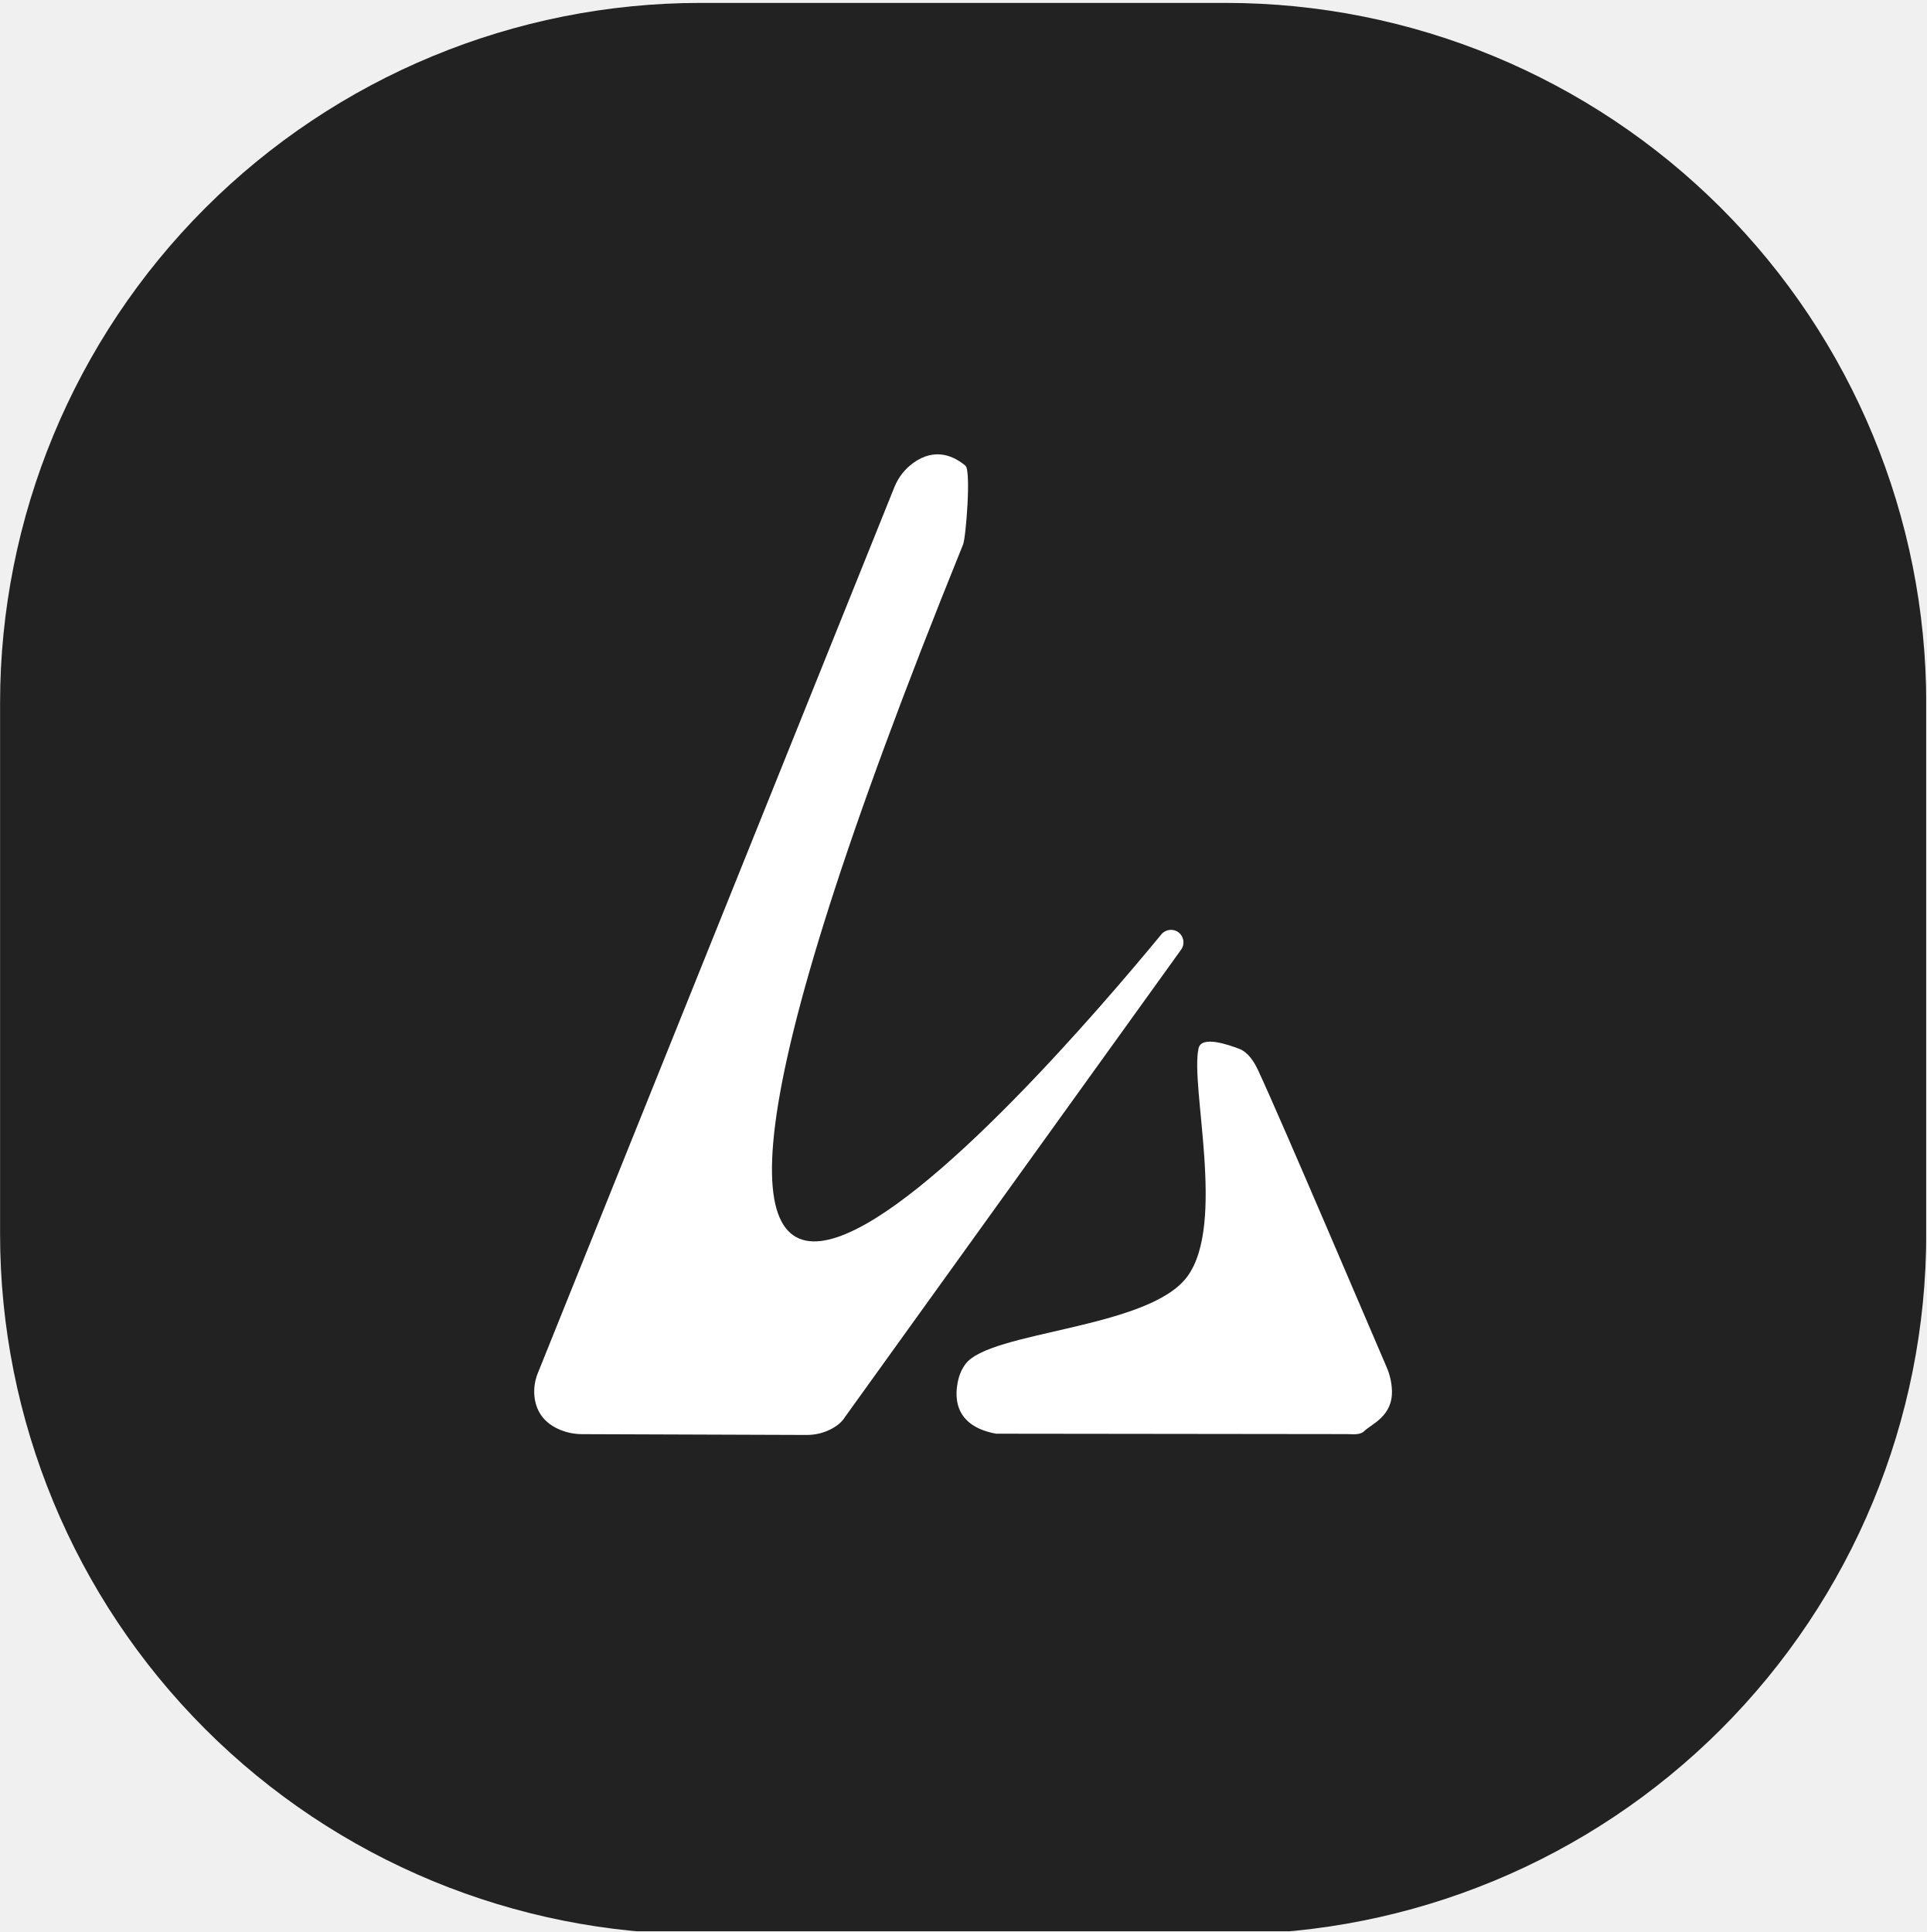
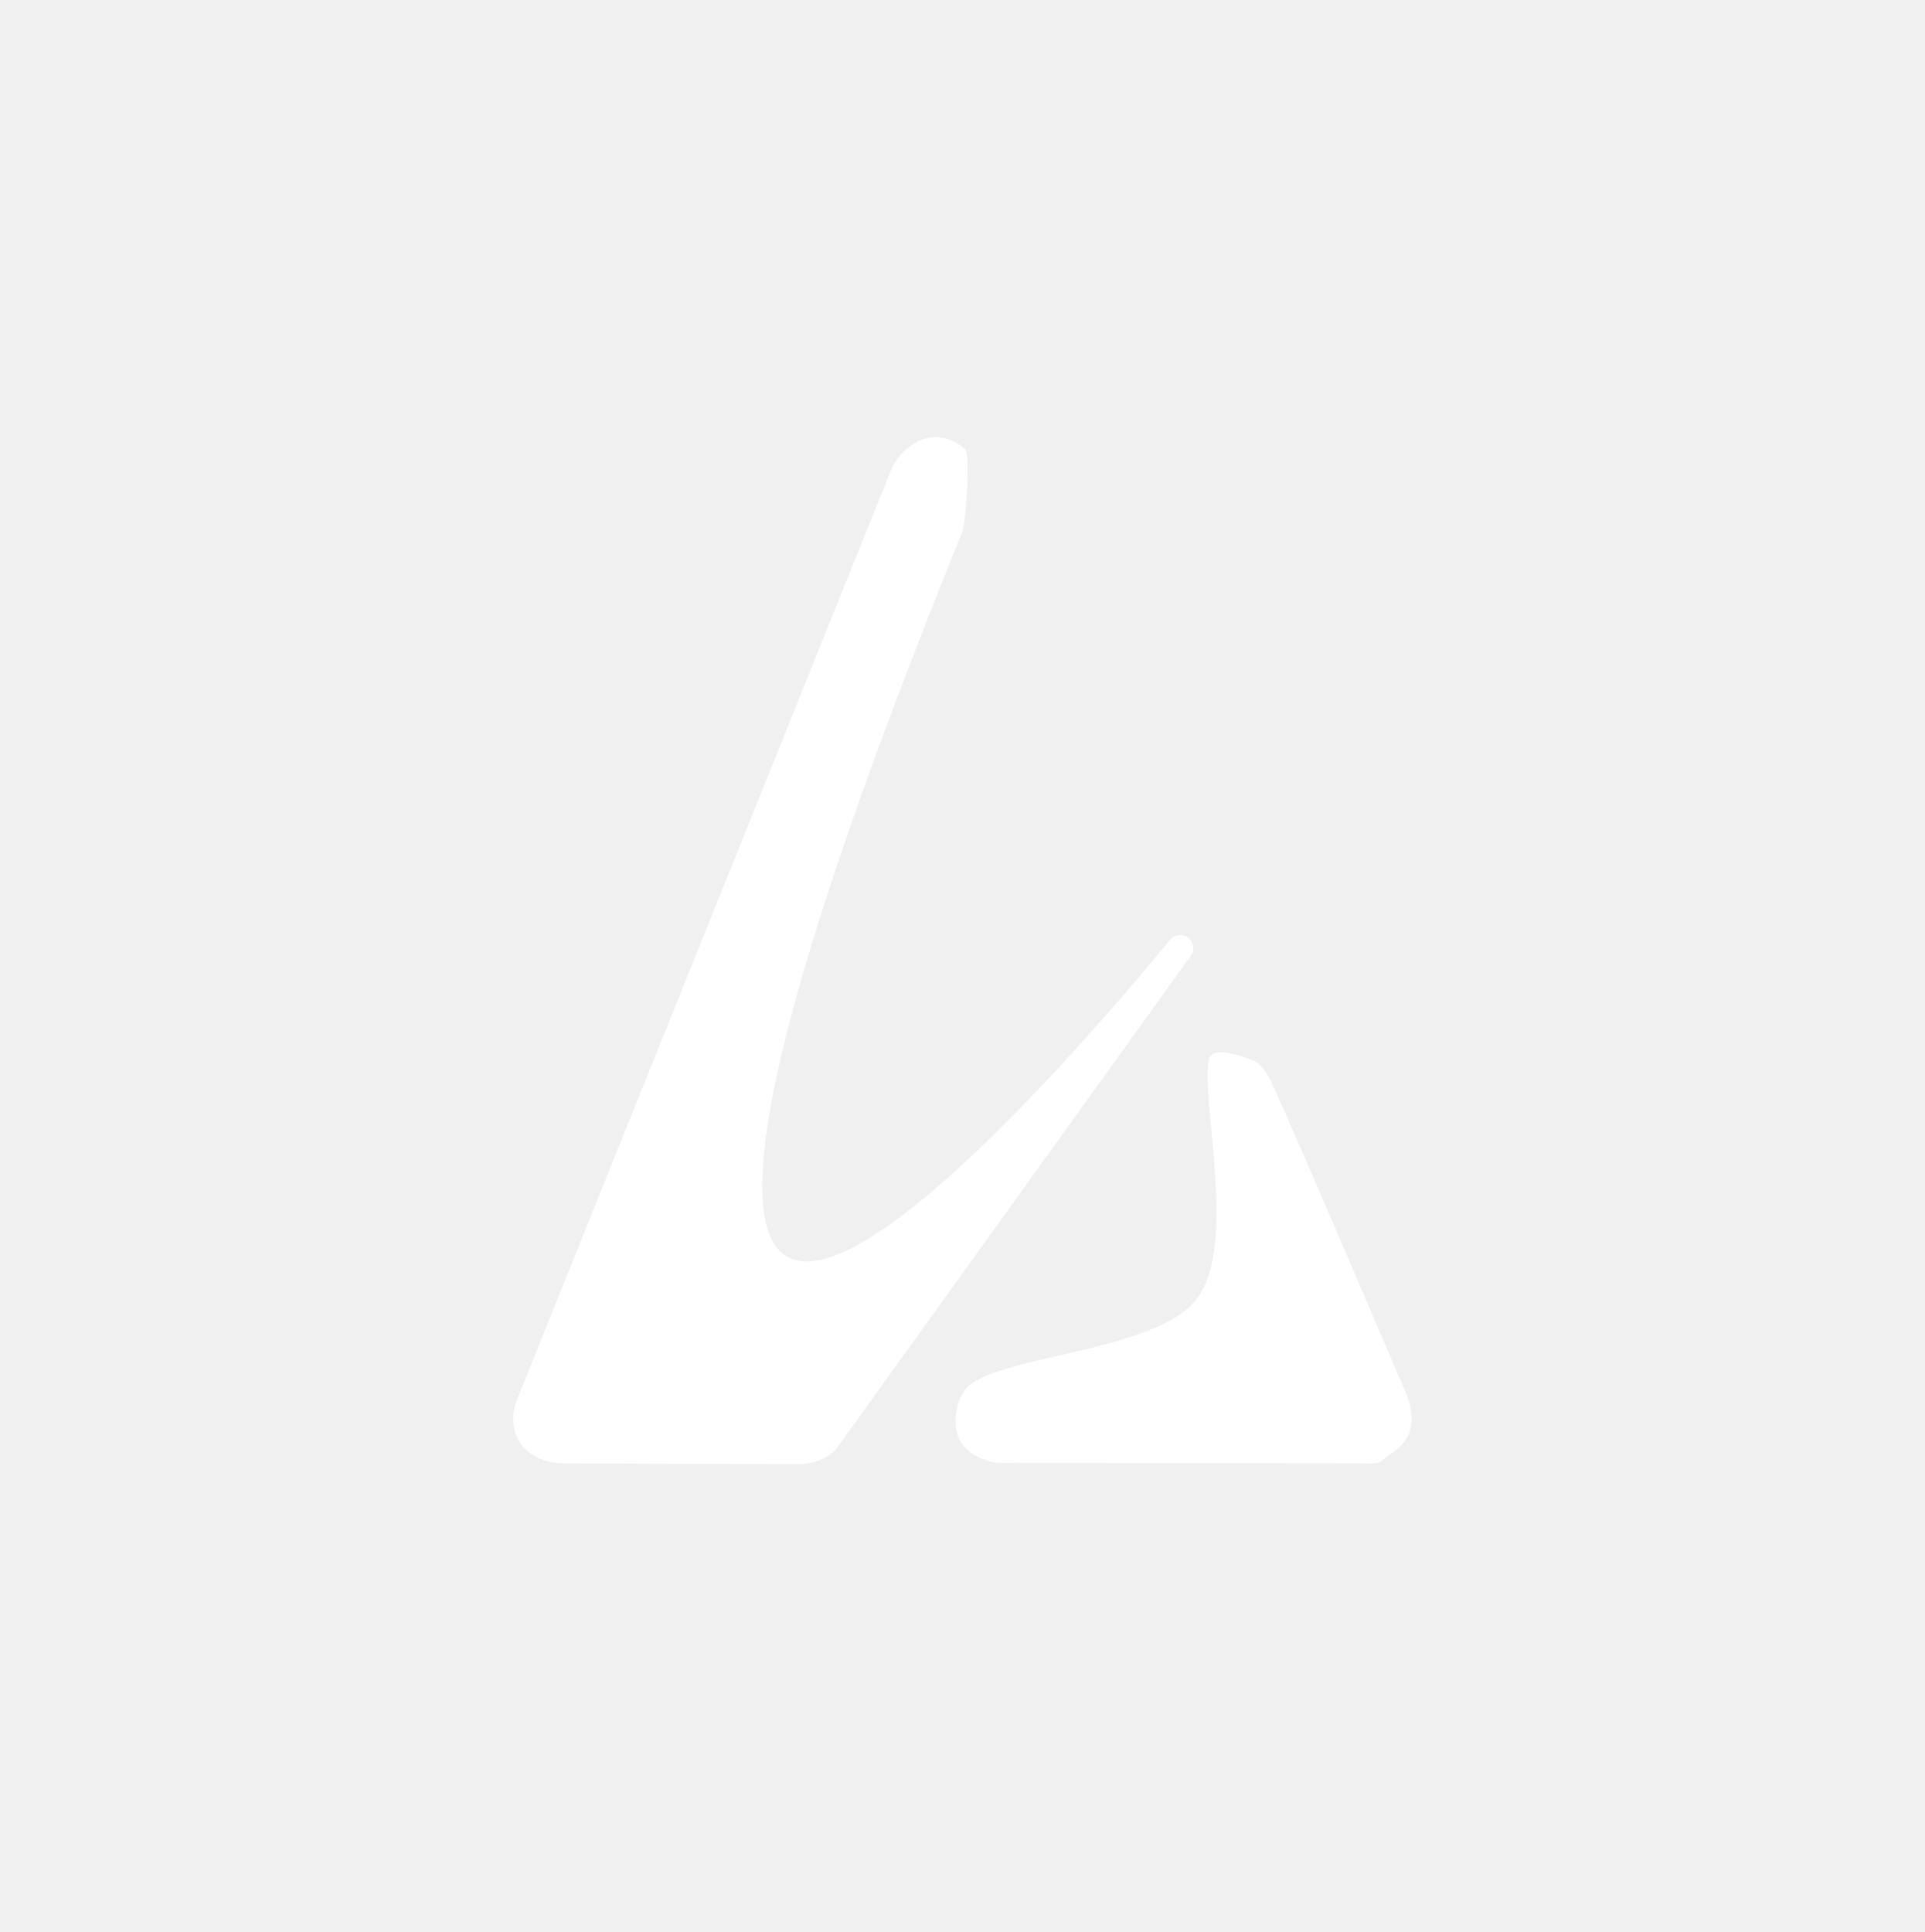
- <svg xmlns="http://www.w3.org/2000/svg" width="100%" height="100%" viewBox="0 0 2292 2299" version="1.1" xml:space="preserve" style="fill-rule:evenodd;clip-rule:evenodd;stroke-linejoin:round;stroke-miterlimit:2;">
-   <rect id="Artboard2" x="0" y="0" width="2291.58" height="2298.16" style="fill:none;" />
-   <clipPath id="_clip1">
-     <rect x="0" y="0" width="2291.58" height="2298.16" />
-   </clipPath>
-   <g clip-path="url(#_clip1)">
-     <g>
-       <path d="M1458.33,3.468c221.014,0 432.976,87.797 589.256,244.078c156.28,156.28 244.078,368.242 244.078,589.255l-0,631.499c-0,221.014 -87.798,432.975 -244.078,589.256c-156.28,156.28 -368.242,244.077 -589.256,244.077l-624.909,0c-221.013,0 -432.975,-87.797 -589.255,-244.077c-156.281,-156.281 -244.078,-368.242 -244.078,-589.256l-0,-631.499c-0,-221.013 87.797,-432.975 244.078,-589.255c156.28,-156.281 368.242,-244.078 589.255,-244.078l624.909,0Z" style="fill:#222;" />
-     </g>
-     <g>
-       <path d="M1405.35,1129.77c4.534,-6.563 3.076,-15.536 -3.303,-20.325c-6.379,-4.79 -15.401,-3.688 -20.439,2.497c-145.477,176.597 -804.289,938.795 -235.785,-464.125c3.355,-8.279 9.633,-87.819 2.806,-93.58c-13.233,-11.161 -35.662,-22.306 -61.95,-3.48c-10.101,7.269 -17.929,17.258 -22.573,28.804c-44.442,110.266 -394.628,980.746 -424.287,1054.47c-2.955,7.314 -4.404,15.149 -4.263,23.036c0.373,14.461 5.888,33.969 30.579,44.242c8.324,3.454 17.242,5.247 26.254,5.278c39.172,0.153 227.822,0.811 267.47,0.95c10.81,0.037 21.444,-2.738 30.858,-8.052c5.678,-3.204 11.138,-7.593 14.737,-13.547l399.606,-555.741c-0,-0 0.105,-0.144 0.29,-0.428Z" style="fill:#fff;" />
-       <path d="M1425.96,1247.39c-10.255,45.187 32.829,208.999 -13.438,271.685c-46.267,62.685 -235.482,64.52 -264.163,104.429c-3.453,4.803 -6.048,10.168 -7.671,15.857c-5.13,19.095 -8.509,56.994 44.349,66.681c-0,0 371.831,0.427 417.28,0.48c7.011,0.008 15.6,1.393 20.595,-3.468c8.945,-8.706 34.323,-17.821 33.073,-48.767c-0.379,-9.386 -2.487,-18.621 -6.218,-27.242c-19.059,-44.039 -123.55,-289.973 -152.836,-353.155c-4.852,-10.468 -12.092,-21.91 -22.879,-25.938c-11.828,-4.416 -44.534,-16.239 -48.092,-0.562Z" style="fill:#fff;" />
+ <svg xmlns="http://www.w3.org/2000/svg" viewBox="0 0 550 552" xml:space="preserve" style="fill-rule:evenodd;clip-rule:evenodd;stroke-linejoin:round;stroke-miterlimit:2">
+   <g transform="translate(-1370.022 -659.832)">
+     <path style="fill:none" d="M1370.02 659.832h549.978v551.56H1370.02z" />
+     <clipPath id="a">
+       <path d="M1370.02 659.832h549.978v551.56H1370.02z" />
+     </clipPath>
+     <g clip-path="url(#a)">
+       <path d="M974.944 221.988c116.056 0 227.366 48.627 309.426 135.183 82.07 86.557 128.17 203.952 128.17 326.362v349.757c0 122.41-46.1 239.81-128.17 326.36-82.06 86.56-193.37 135.19-309.426 135.19H646.793c-116.059 0-227.364-48.63-309.43-135.19-82.065-86.55-128.169-203.95-128.169-326.36V683.533c0-122.41 46.104-239.805 128.169-326.362 82.066-86.556 193.371-135.183 309.43-135.183h328.151Z" style="fill:none" transform="matrix(.45704 0 0 .43333 1274.432 564.471)" />
+       <path d="M950.926 755.809c3.453-5.074 2.287-11.96-2.646-15.621-4.933-3.662-11.883-2.8-15.767 1.954-112.476 136.145-622.63 724.768-182.553-358.115 2.597-6.389 7.456-67.773 2.171-72.218-10.241-8.614-27.601-17.215-47.946-2.687a50.727 50.727 0 0 0-17.471 22.229c-34.395 85.097-305.425 756.879-328.38 813.779a45.17 45.17 0 0 0-3.3 17.78c.29 11.16 4.558 26.21 23.668 34.14a53.653 53.653 0 0 0 20.319 4.07c30.318.12 176.325.63 207.011.74a48.463 48.463 0 0 0 23.882-6.22c4.395-2.47 8.621-5.86 11.406-10.45L950.598 756.3s.121-.166.328-.491ZM966.776 846.739c-7.937 34.873 25.408 161.291-10.4 209.671-35.809 48.38-182.253 49.79-204.452 80.59a39.567 39.567 0 0 0-5.937 12.24c-3.97 14.74-6.585 43.98 34.324 51.46l322.959.37c5.42.01 12.07 1.07 15.94-2.68 6.92-6.72 26.56-13.75 25.6-37.63a58.91 58.91 0 0 0-4.82-21.03c-14.75-33.98-95.62-223.78-118.29-272.54-3.75-8.078-9.35-16.909-17.7-20.017-9.158-3.408-34.47-12.532-37.224-.434Z" style="fill:#fff" transform="matrix(.32497 0 0 .3259 1401.303 686.498)" />
    </g>
  </g>
</svg>
